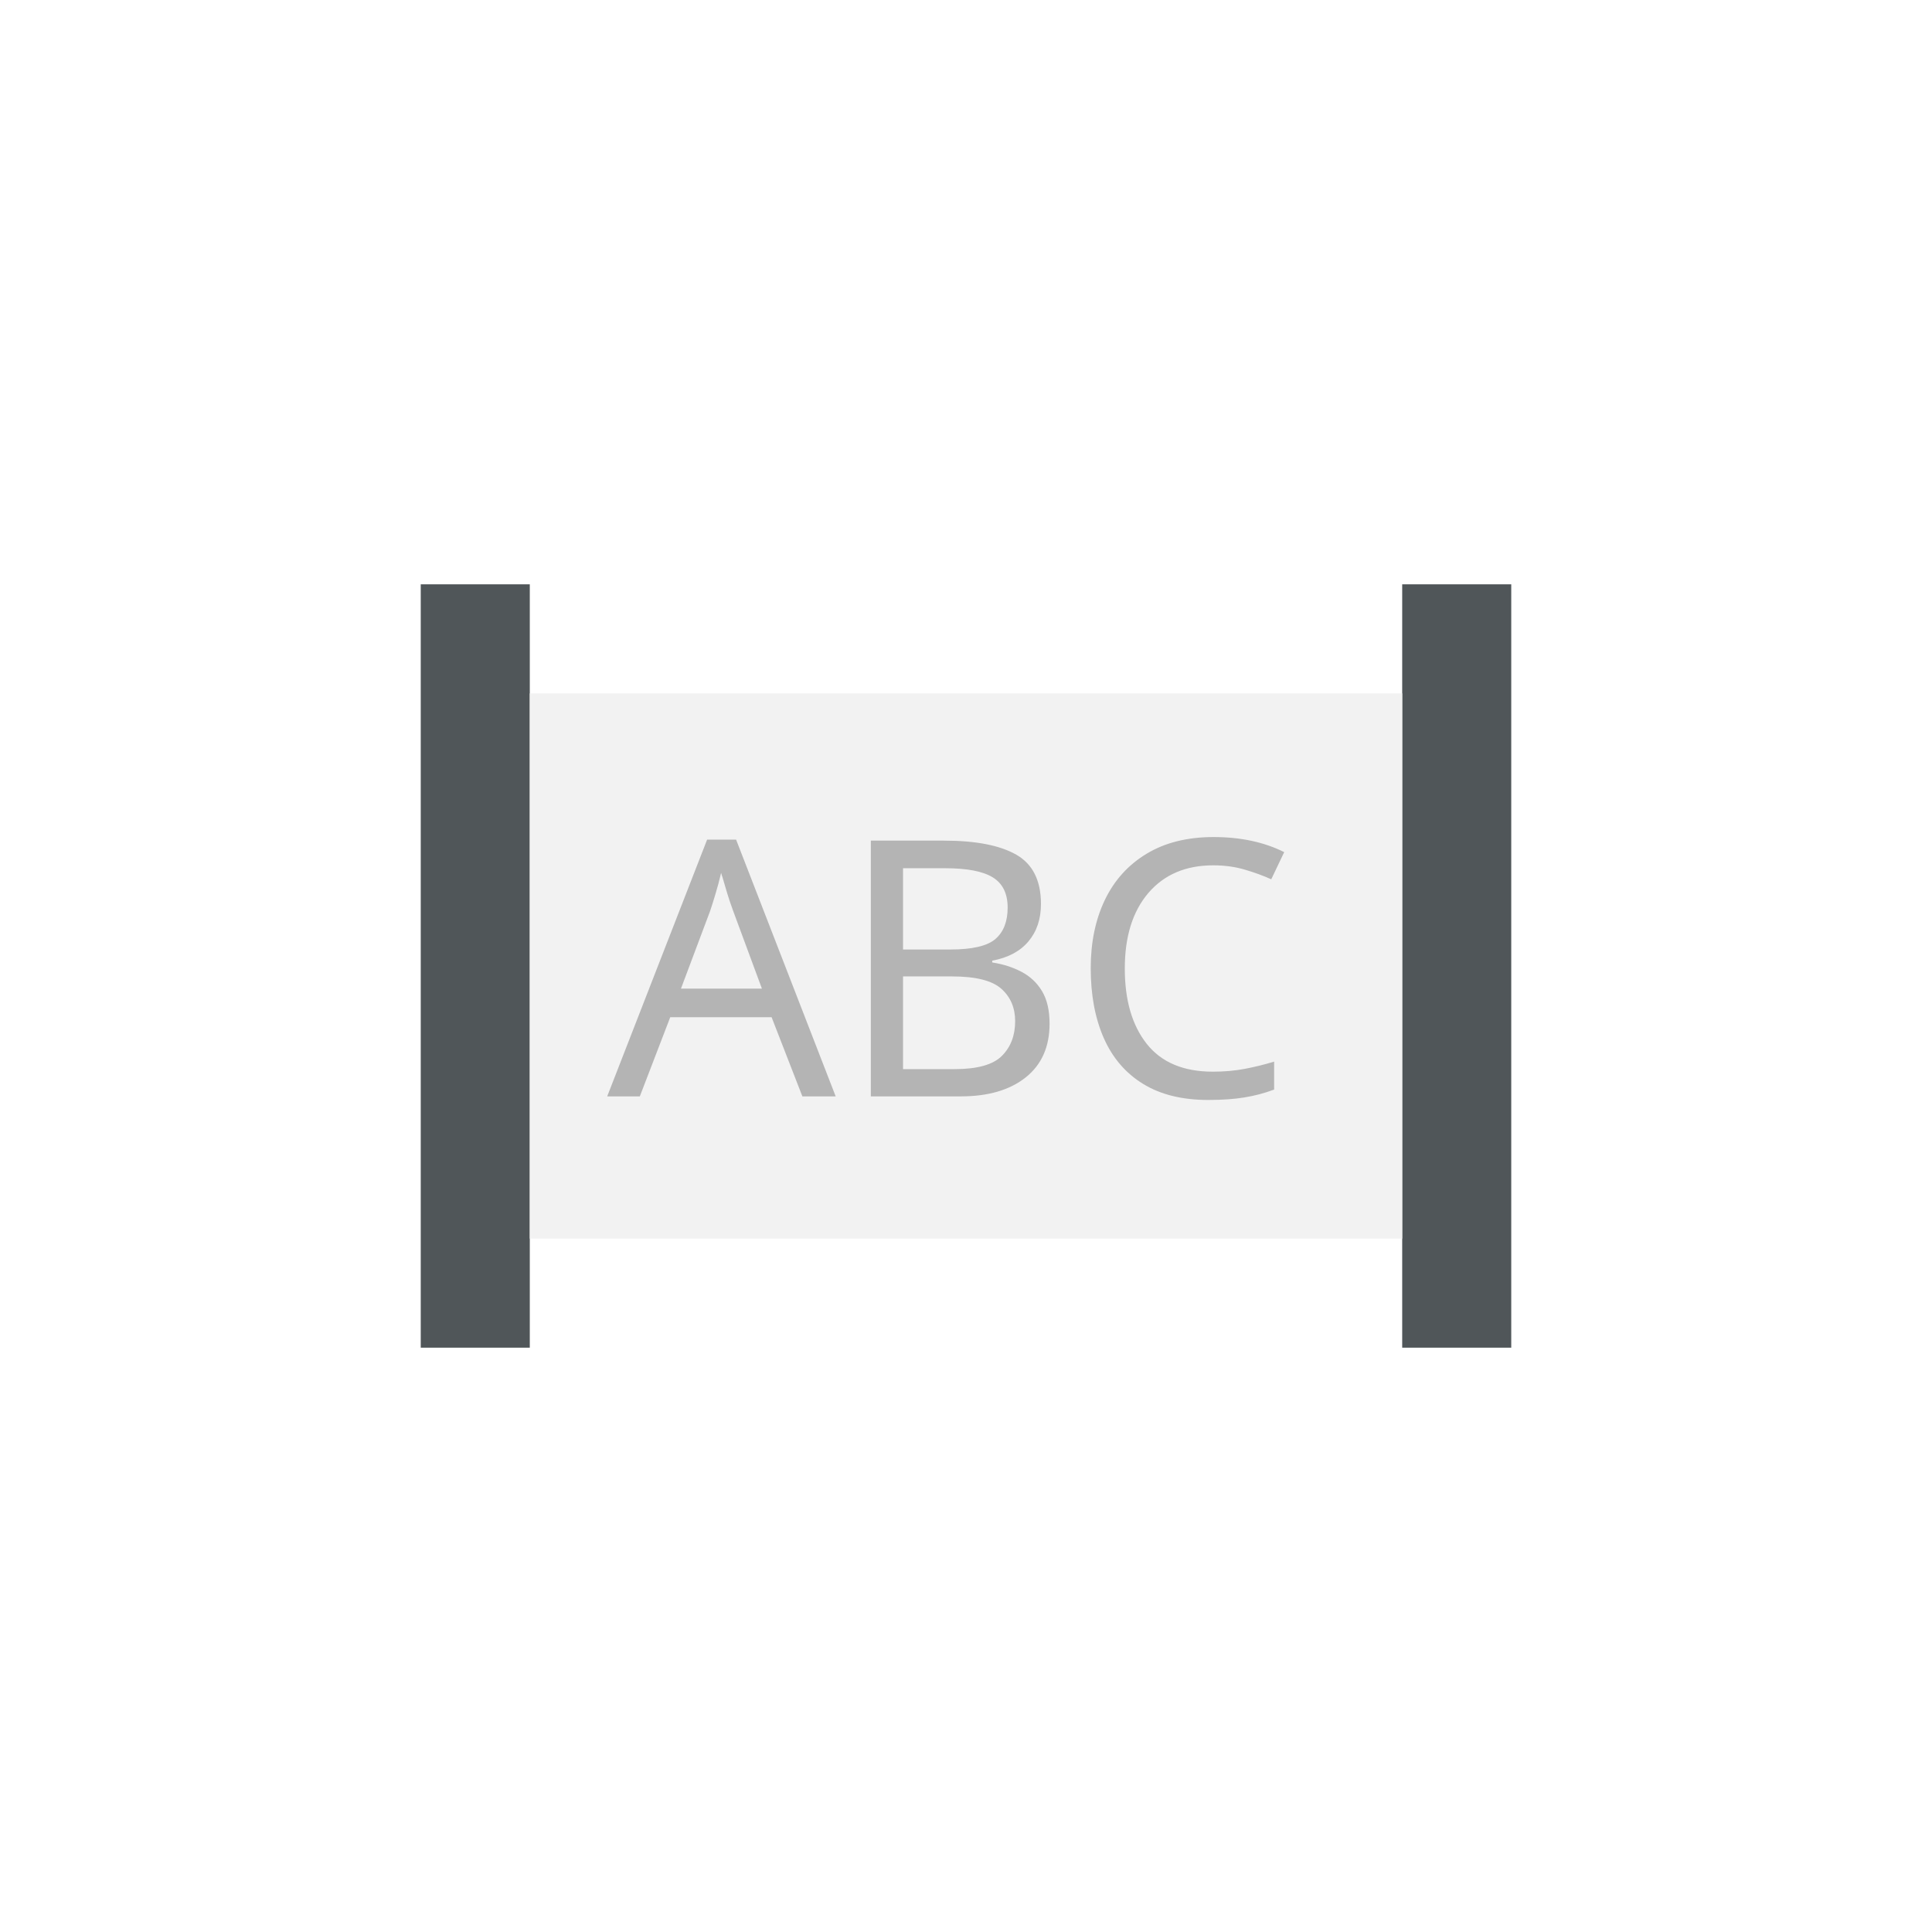
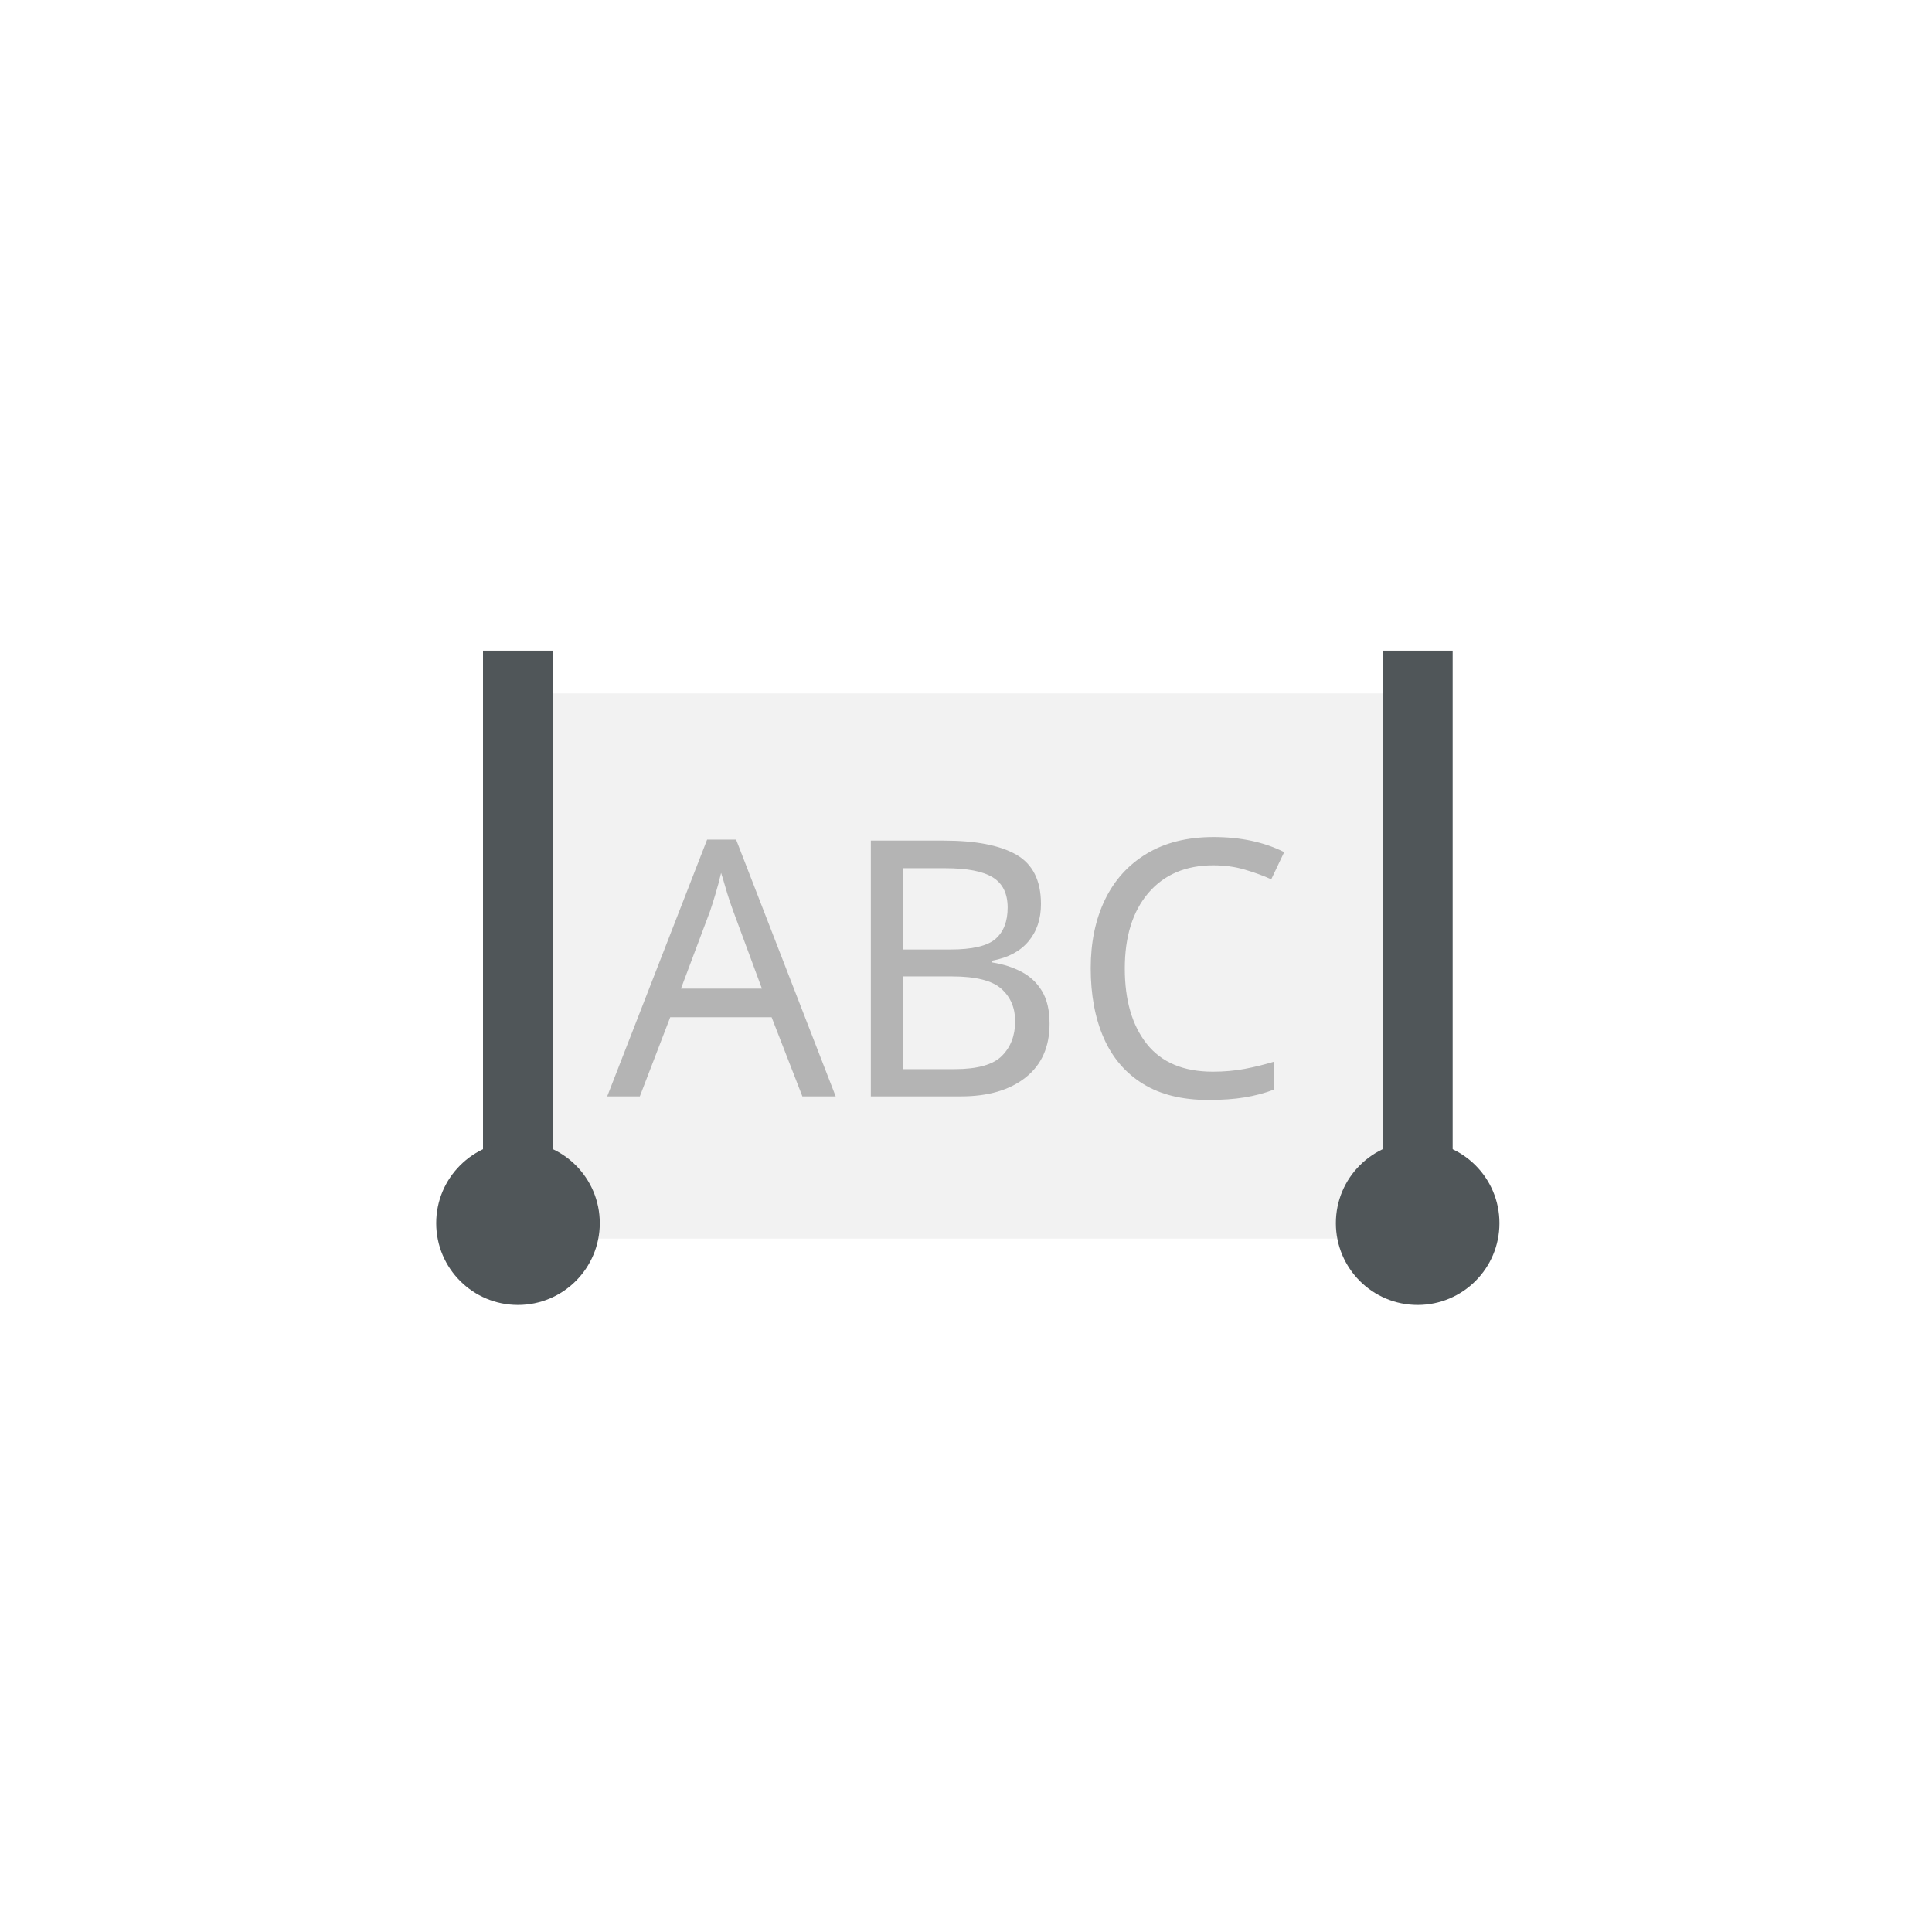
<svg xmlns="http://www.w3.org/2000/svg" width="10cm" height="10cm" viewBox="0 0 354.331 354.331" id="svg2" version="1.1">
  <defs id="defs4" />
  <g id="layer1" transform="translate(0,-698.0316)">
    <g id="layer1-3" transform="translate(182.8347,-101.7632)" />
-     <rect style="color:#000000;clip-rule:nonzero;display:inline;overflow:visible;visibility:visible;opacity:1;isolation:auto;mix-blend-mode:normal;color-interpolation:sRGB;color-interpolation-filters:linearRGB;solid-color:#000000;solid-opacity:1;fill:#505659;fill-opacity:1;fill-rule:nonzero;stroke:none;stroke-width:5;stroke-linecap:butt;stroke-linejoin:miter;stroke-miterlimit:4;stroke-dasharray:none;stroke-dashoffset:0;stroke-opacity:1;color-rendering:auto;image-rendering:auto;shape-rendering:auto;text-rendering:auto;enable-background:accumulate" id="rect4231" width="20" height="140" x="77.165" y="805.197" rx="0" ry="0" />
-     <rect ry="0" rx="0" y="805.197" x="257.165" height="140" width="20" id="rect4233" style="color:#000000;clip-rule:nonzero;display:inline;overflow:visible;visibility:visible;opacity:1;isolation:auto;mix-blend-mode:normal;color-interpolation:sRGB;color-interpolation-filters:linearRGB;solid-color:#000000;solid-opacity:1;fill:#505659;fill-opacity:1;fill-rule:nonzero;stroke:none;stroke-width:5;stroke-linecap:butt;stroke-linejoin:miter;stroke-miterlimit:4;stroke-dasharray:none;stroke-dashoffset:0;stroke-opacity:1;color-rendering:auto;image-rendering:auto;shape-rendering:auto;text-rendering:auto;enable-background:accumulate" />
    <rect style="color:#000000;clip-rule:nonzero;display:inline;overflow:visible;visibility:visible;opacity:1;isolation:auto;mix-blend-mode:normal;color-interpolation:sRGB;color-interpolation-filters:linearRGB;solid-color:#000000;solid-opacity:1;fill:#f2f2f2;fill-opacity:1;fill-rule:nonzero;stroke:none;stroke-width:5;stroke-linecap:butt;stroke-linejoin:miter;stroke-miterlimit:4;stroke-dasharray:none;stroke-dashoffset:0;stroke-opacity:1;color-rendering:auto;image-rendering:auto;shape-rendering:auto;text-rendering:auto;enable-background:accumulate" id="rect4235" width="160" height="100" x="97.165" y="825.197" />
+     <rect style="color:#000000;clip-rule:nonzero;display:inline;overflow:visible;visibility:visible;opacity:1;isolation:auto;mix-blend-mode:normal;color-interpolation:sRGB;color-interpolation-filters:linearRGB;solid-color:#000000;solid-opacity:1;fill:#505659;fill-opacity:1;fill-rule:nonzero;stroke:none;stroke-width:5;stroke-linecap:butt;stroke-linejoin:miter;stroke-miterlimit:4;stroke-dasharray:none;stroke-dashoffset:0;stroke-opacity:1;color-rendering:auto;image-rendering:auto;shape-rendering:auto;text-rendering:auto;enable-background:accumulate" id="rect4231" width="12.835" height="115.669" x="88.583" y="817.362" rx="0" ry="0" />
+     <rect ry="0" rx="0" y="817.362" x="253.583" height="115.669" width="12.835" id="rect4140" style="color:#000000;clip-rule:nonzero;display:inline;overflow:visible;visibility:visible;opacity:1;isolation:auto;mix-blend-mode:normal;color-interpolation:sRGB;color-interpolation-filters:linearRGB;solid-color:#000000;solid-opacity:1;fill:#505659;fill-opacity:1;fill-rule:nonzero;stroke:none;stroke-width:5;stroke-linecap:butt;stroke-linejoin:miter;stroke-miterlimit:4;stroke-dasharray:none;stroke-dashoffset:0;stroke-opacity:1;color-rendering:auto;image-rendering:auto;shape-rendering:auto;text-rendering:auto;enable-background:accumulate" />
    <text xml:space="preserve" style="font-style:normal;font-weight:normal;font-size:65.694px;line-height:125%;font-family:sans-serif;letter-spacing:0px;word-spacing:0px;fill:#b4b4b4;fill-opacity:1;stroke:none;stroke-width:1px;stroke-linecap:butt;stroke-linejoin:miter;stroke-opacity:1;" x="111.359" y="899.11" id="text4237">
      <tspan id="tspan4239" x="111.359" y="899.11" style="fill:#b4b4b4;fill-opacity:1;">ABC</tspan>
    </text>
+     <circle style="opacity:1;fill:#505659;fill-opacity:1;stroke:none;stroke-opacity:1" id="path4142" cx="95" cy="922.362" r="15" />
+     <circle r="15" cy="922.362" cx="260" id="circle4256" style="opacity:1;fill:#505659;fill-opacity:1;stroke:none;stroke-opacity:1" />
  </g>
</svg>
